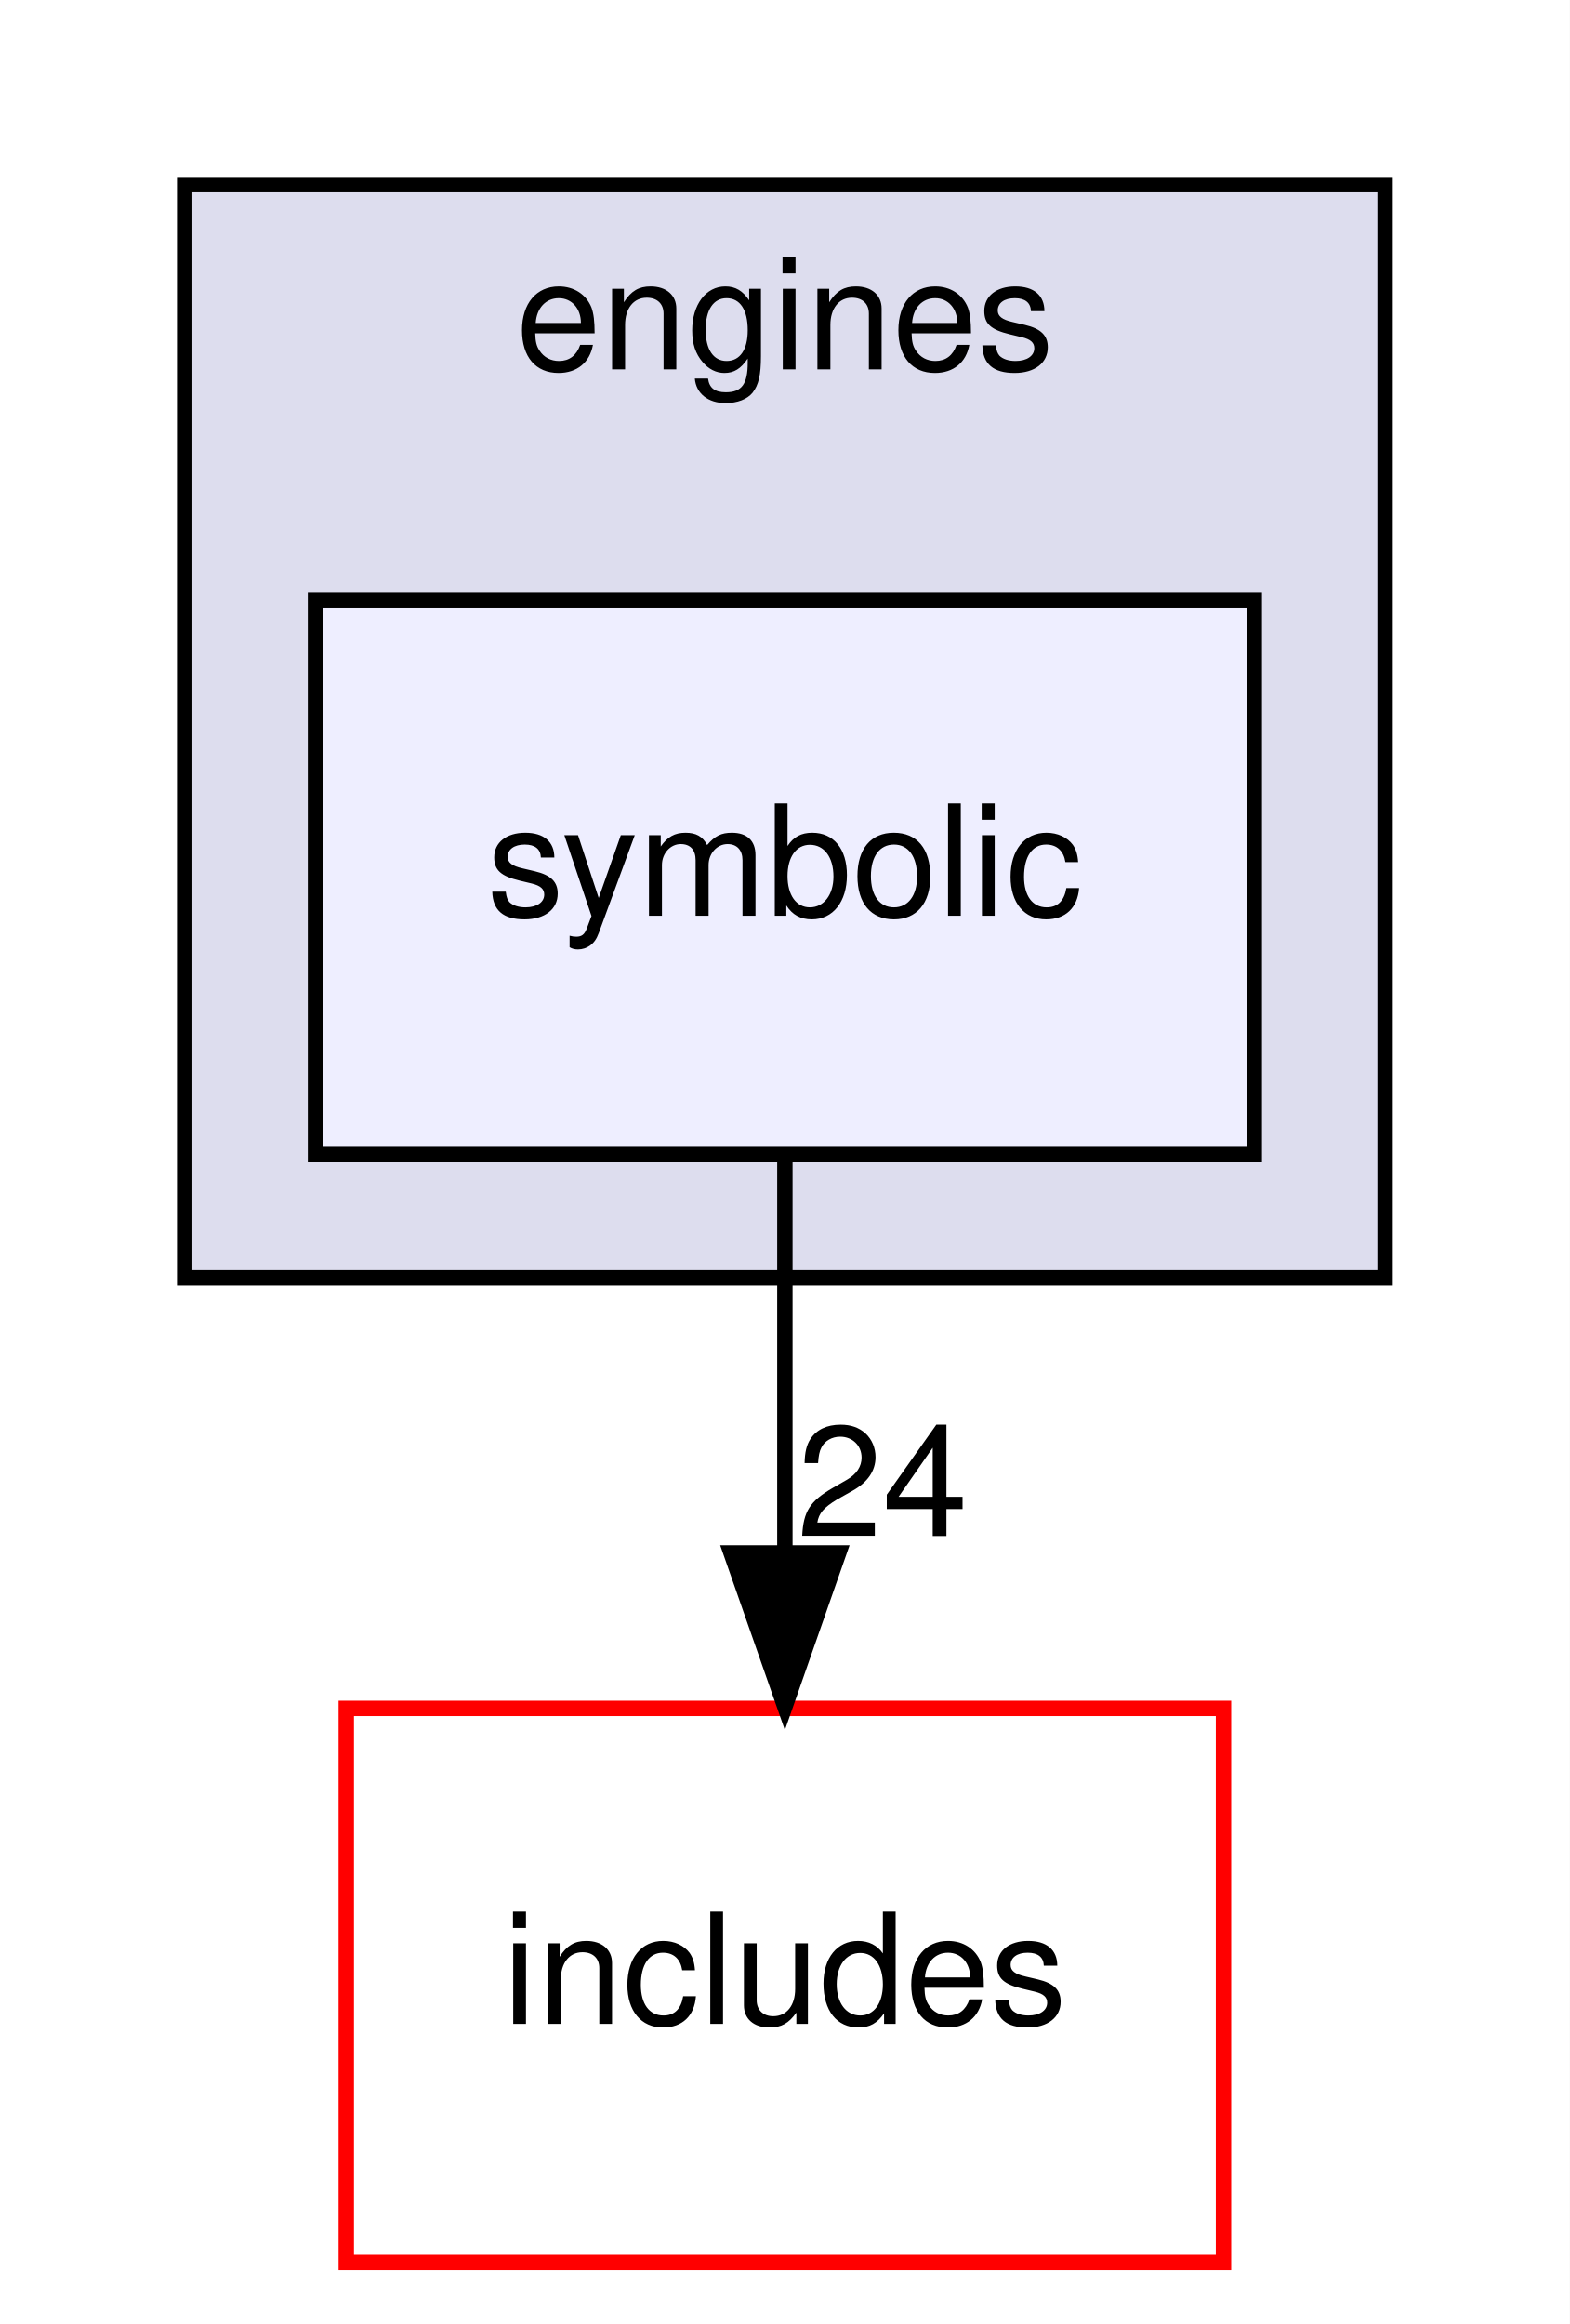
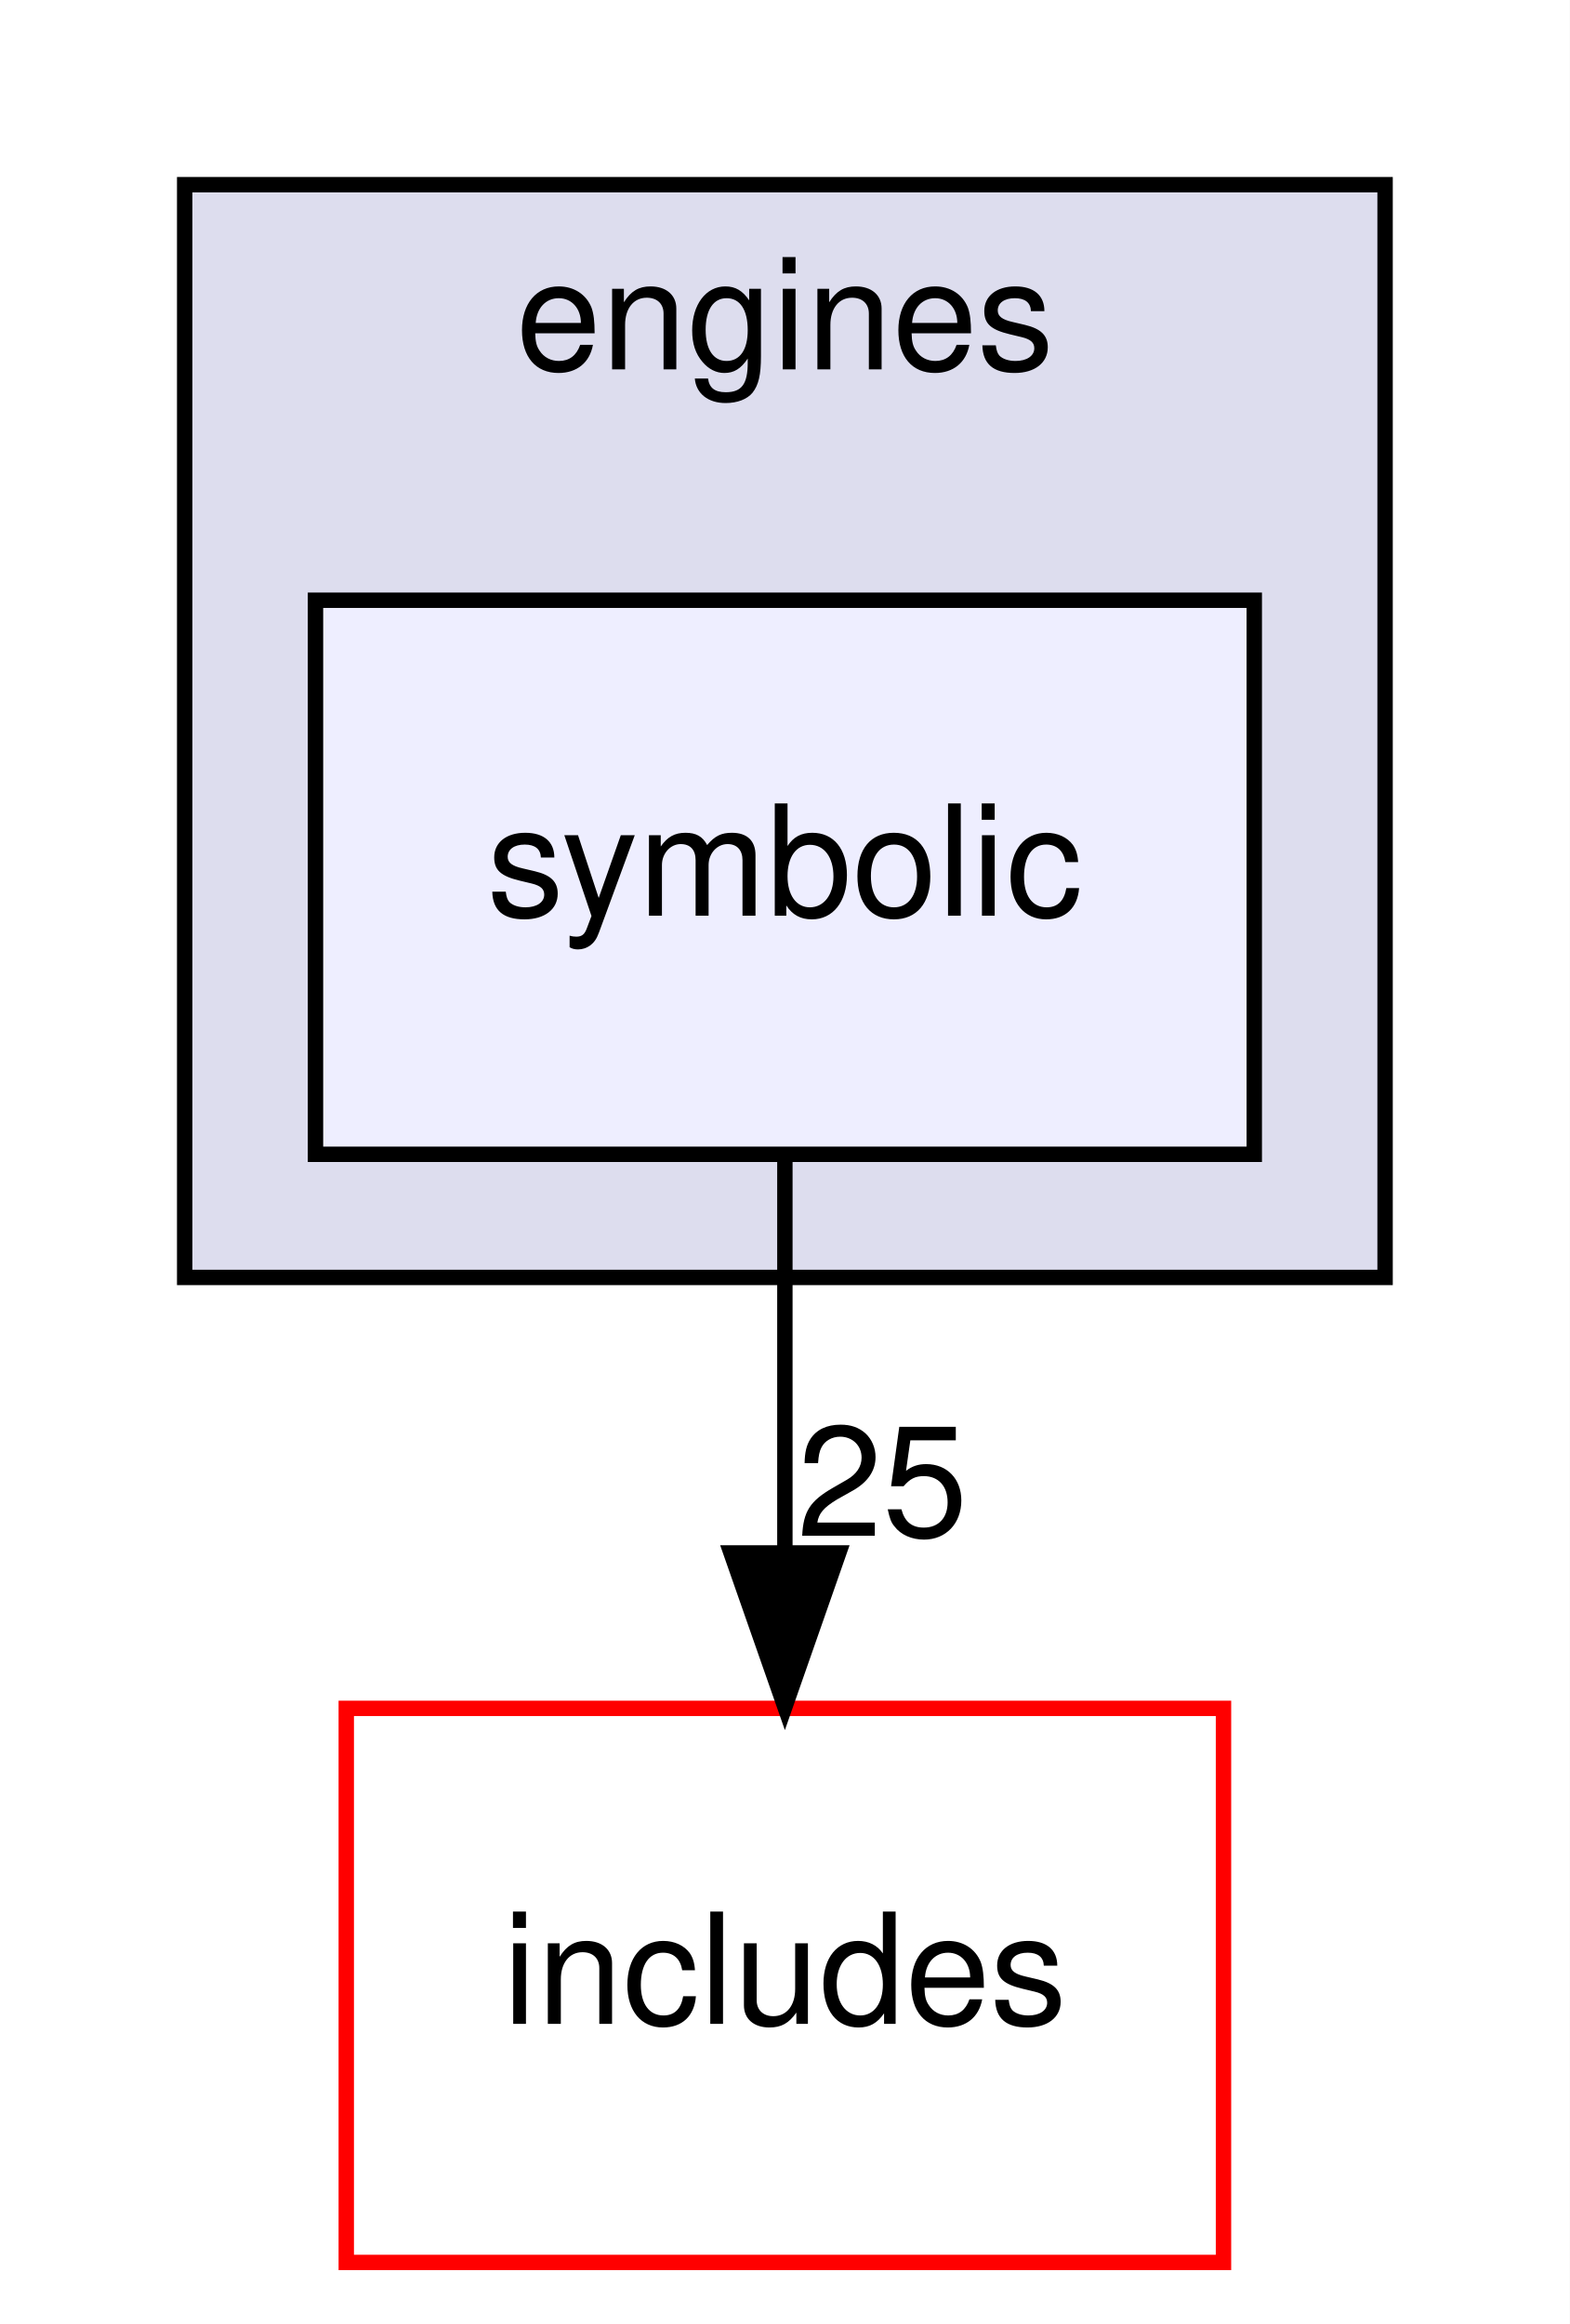
<svg xmlns="http://www.w3.org/2000/svg" xmlns:xlink="http://www.w3.org/1999/xlink" width="102pt" height="151pt" viewBox="0.00 0.00 102.00 151.00">
  <g id="graph0" class="graph" transform="scale(1 1) rotate(0) translate(4 147)">
    <polygon fill="white" stroke="transparent" points="-4,4 -4,-147 98,-147 98,4 -4,4" />
    <g id="clust1" class="cluster">
      <g id="a_clust1">
        <a xlink:href="dir_8a4592047e397cc99d5435986dcaa724.html" target="_top" xlink:title="engines">
          <polygon fill="#ddddee" stroke="black" points="8,-64 8,-135 86,-135 86,-64 8,-64" />
          <text text-anchor="middle" x="47" y="-123" font-family="Helvetica,sans-Serif" font-size="10.00">engines</text>
        </a>
      </g>
    </g>
    <g id="node1" class="node">
      <g id="a_node1">
        <a xlink:href="dir_5d163d56b379826e8b6fecbb4d2a5cde.html" target="_top" xlink:title="symbolic">
          <polygon fill="#eeeeff" stroke="black" points="77.5,-108 16.5,-108 16.5,-72 77.5,-72 77.5,-108" />
          <text text-anchor="middle" x="47" y="-87.5" font-family="Helvetica,sans-Serif" font-size="10.00">symbolic</text>
        </a>
      </g>
    </g>
    <g id="node2" class="node">
      <g id="a_node2">
        <a xlink:href="dir_0a436fc82d73b0b9b664d07557632391.html" target="_top" xlink:title="includes">
          <polygon fill="white" stroke="red" points="75.5,-36 18.5,-36 18.5,0 75.5,0 75.5,-36" />
          <text text-anchor="middle" x="47" y="-15.5" font-family="Helvetica,sans-Serif" font-size="10.00">includes</text>
        </a>
      </g>
    </g>
    <g id="edge1" class="edge">
      <path fill="none" stroke="black" d="M47,-71.7C47,-63.98 47,-54.71 47,-46.11" />
      <polygon fill="black" stroke="black" points="50.5,-46.1 47,-36.1 43.5,-46.1 50.5,-46.1" />
      <g id="a_edge1-headlabel">
-         <a xlink:href="dir_000024_000027.html" target="_top" xlink:title="24">
-           <text text-anchor="middle" x="53.34" y="-47.2" font-family="Helvetica,sans-Serif" font-size="10.00">24</text>
+         <a xlink:href="dir_000024_000027.html" target="_top" xlink:title="25">
+           <text text-anchor="middle" x="53.34" y="-47.2" font-family="Helvetica,sans-Serif" font-size="10.00">25</text>
        </a>
      </g>
    </g>
  </g>
</svg>
